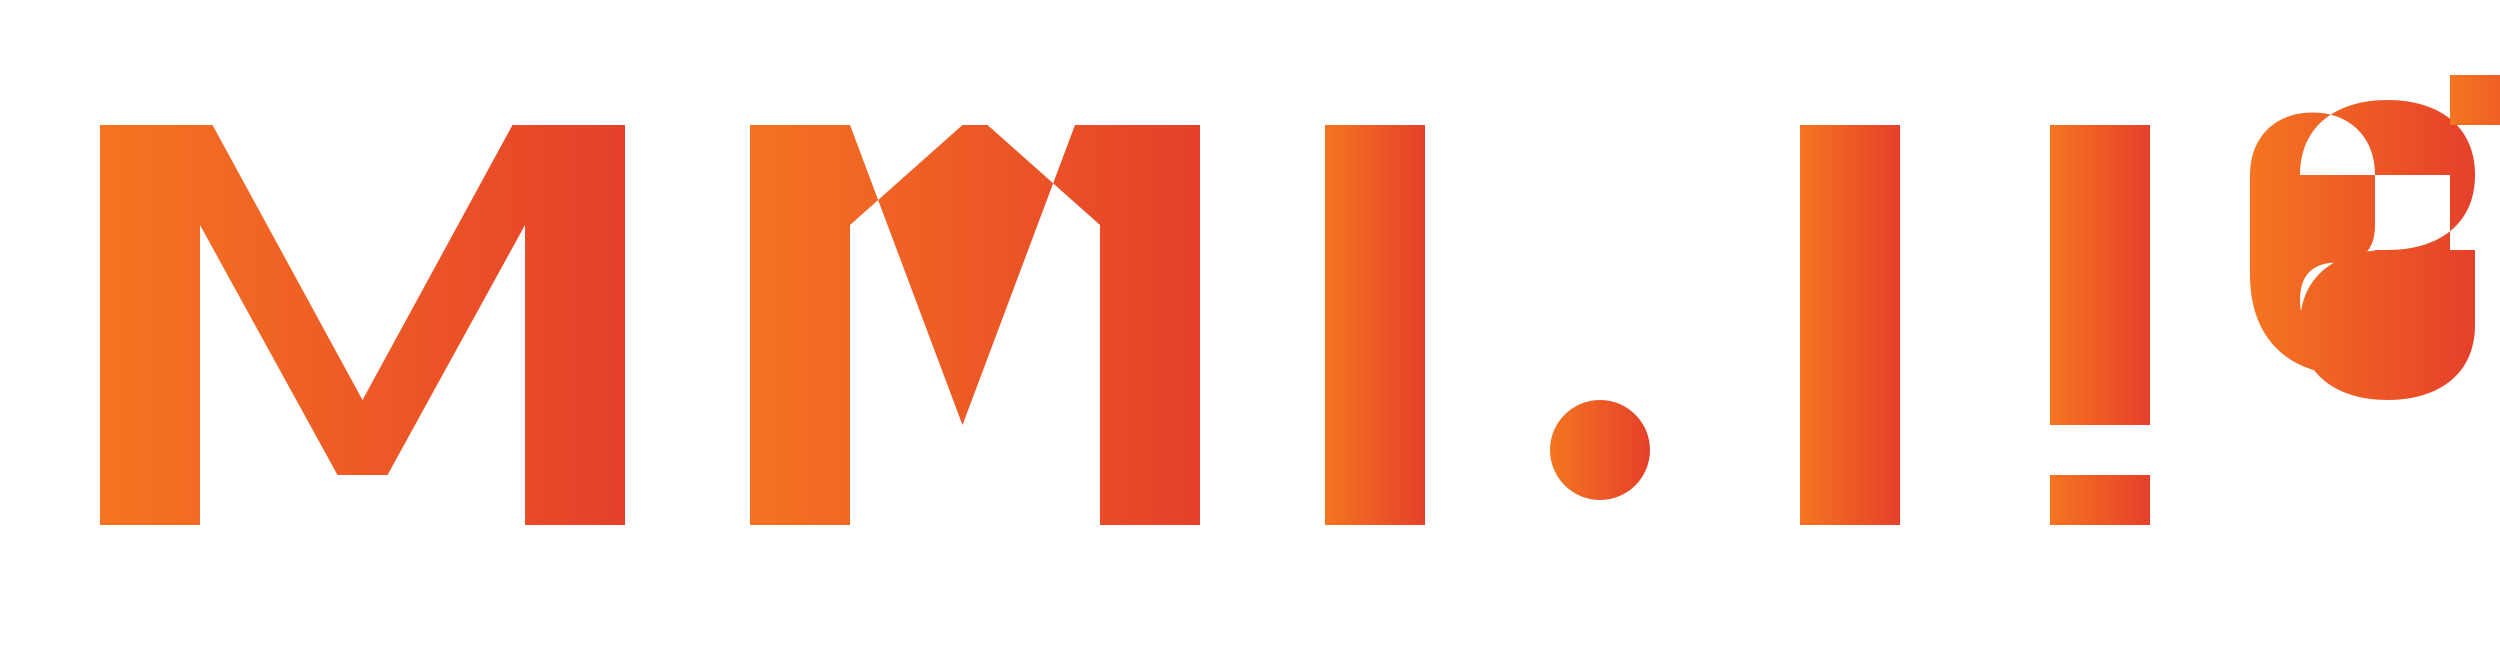
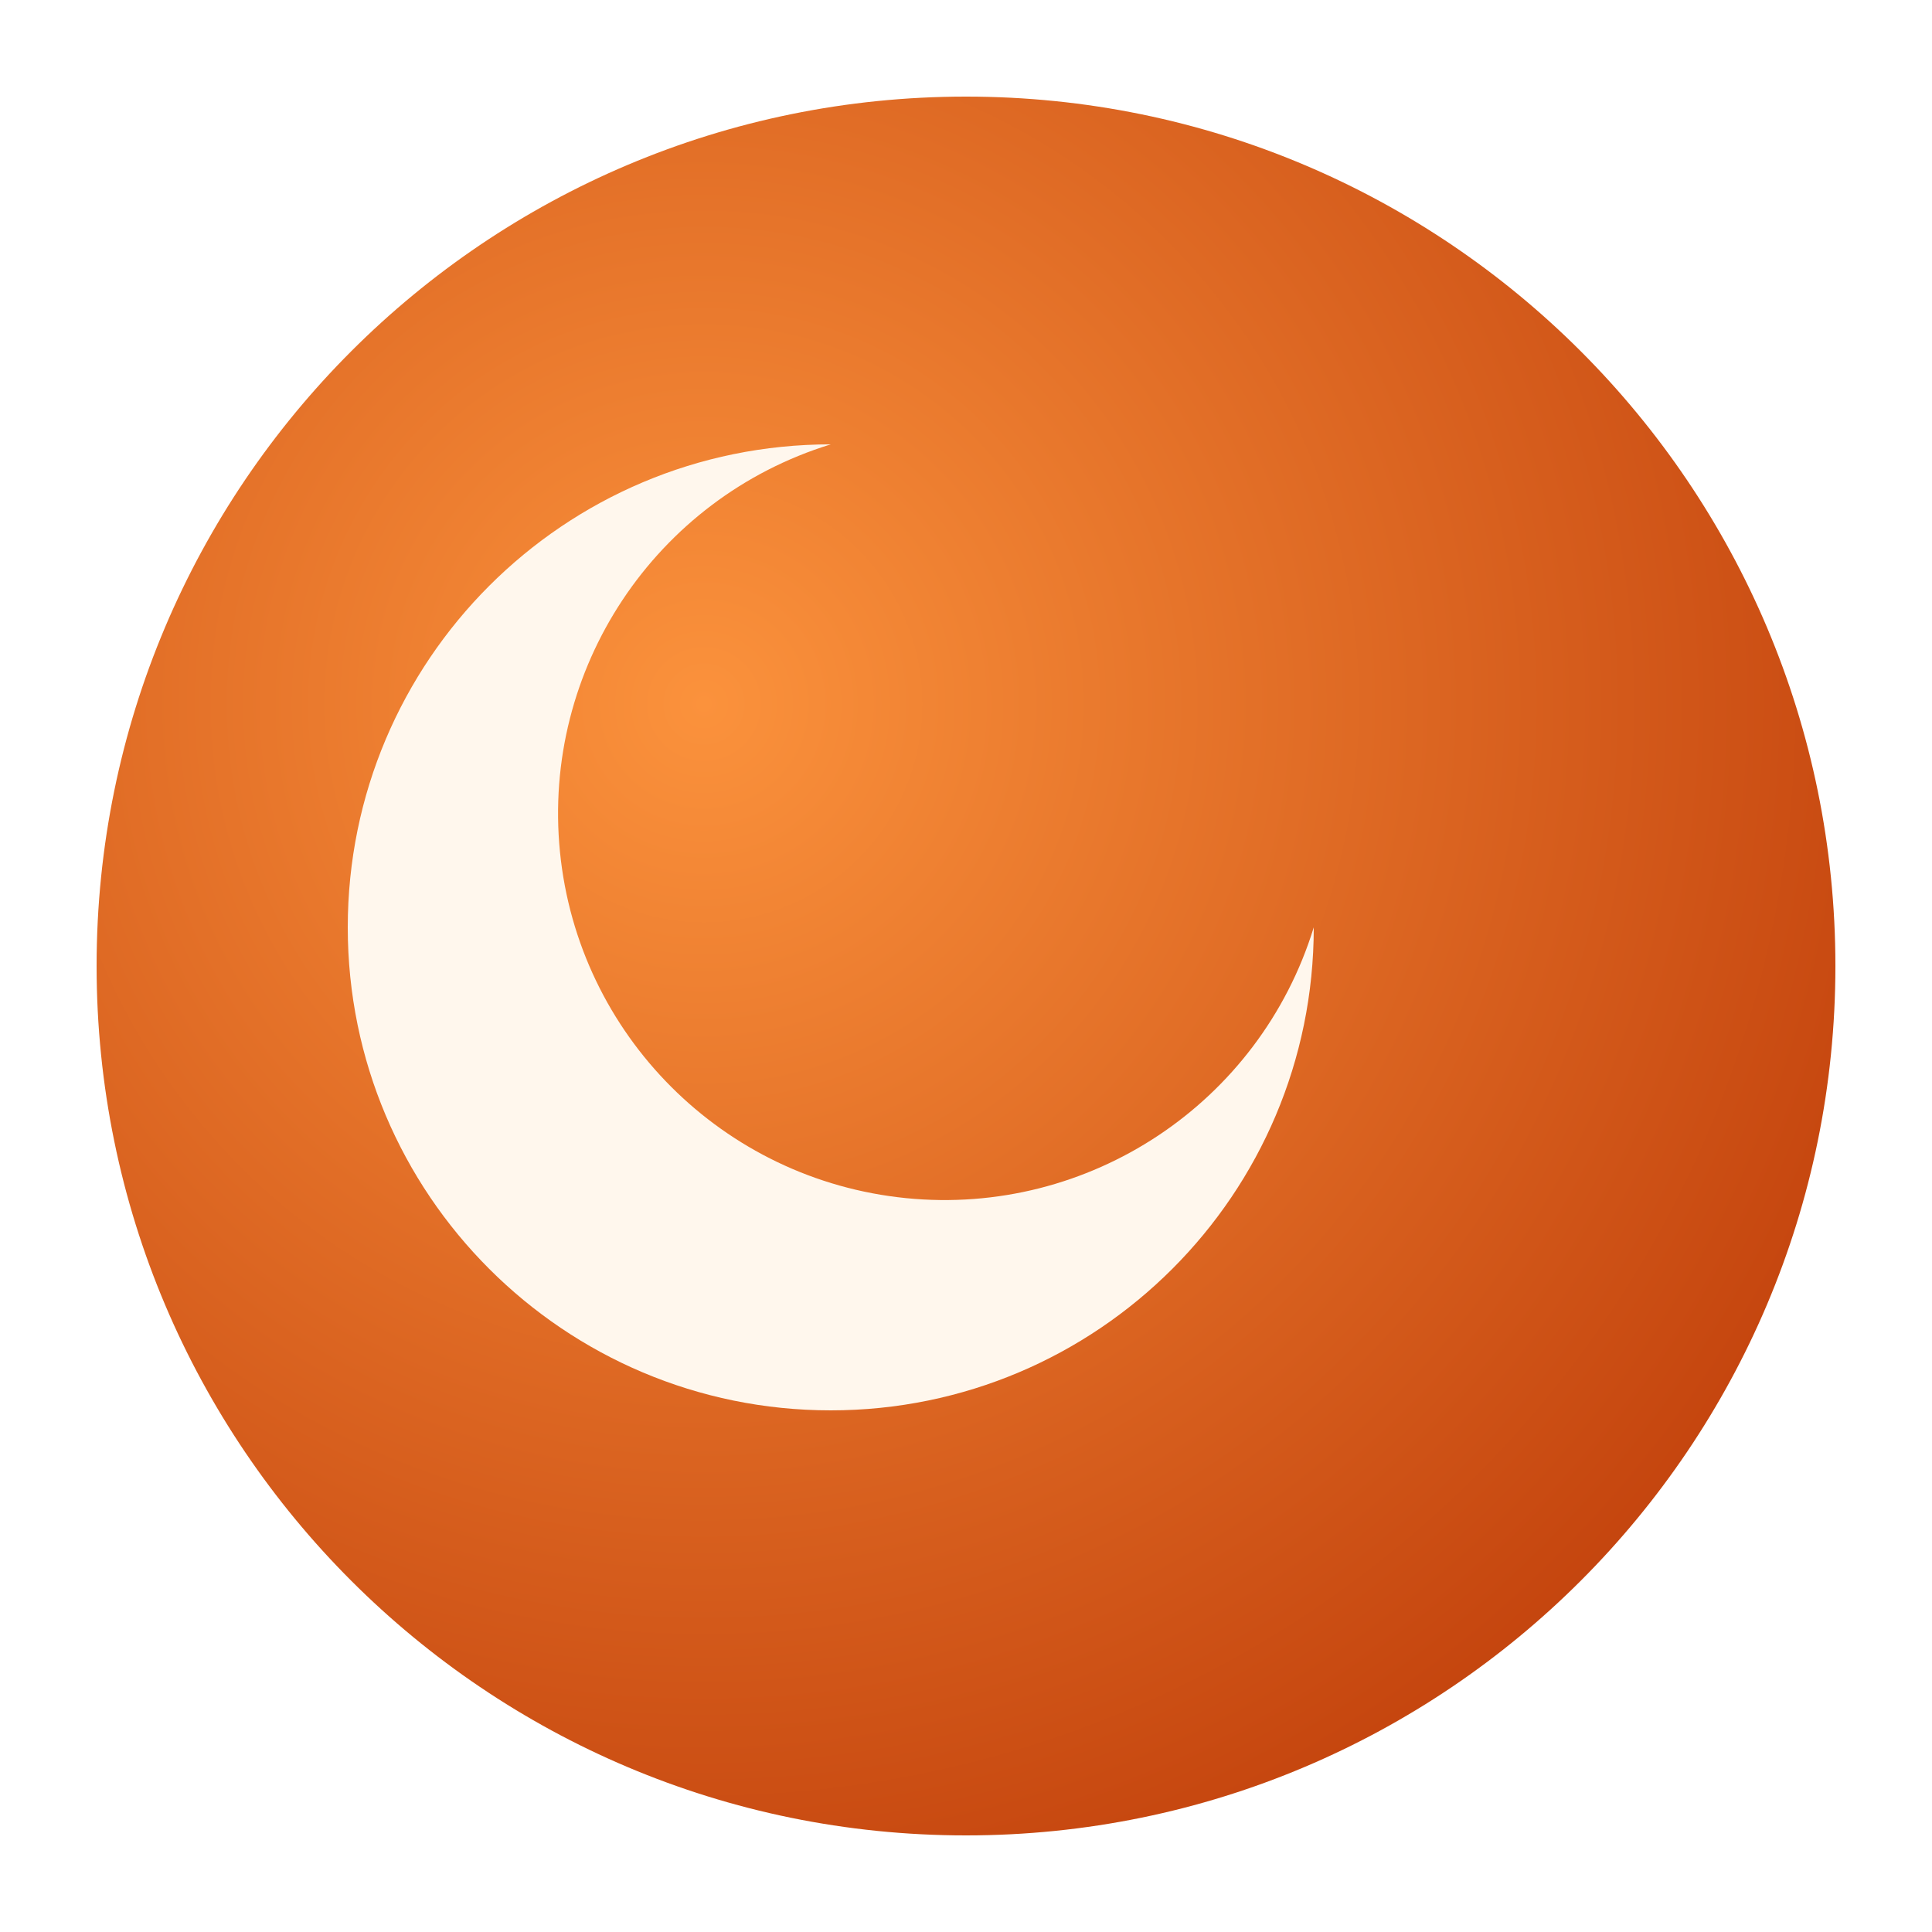
- <svg xmlns="http://www.w3.org/2000/svg" viewBox="0 0 200 52" width="200" height="52">
+ <svg xmlns="http://www.w3.org/2000/svg" viewBox="0 0 100 100" width="100" height="100">
  <defs>
-     <linearGradient id="mal-grad" x1="0%" y1="0%" x2="100%" y2="0%">
-       <stop offset="0%" stop-color="#f47521" />
-       <stop offset="100%" stop-color="#e6402a" />
-     </linearGradient>
+     <radialGradient id="bg" cx="35%" cy="35%" r="75%">
+       <stop offset="0%" stop-color="#FB923C" />
+       <stop offset="100%" stop-color="#C2410C" />
+     </radialGradient>
+     <clipPath id="clip">
+       <circle cx="50" cy="50" r="45" />
+     </clipPath>
  </defs>
-   <g fill="url(#mal-grad)">
-     <path d="M8 42V10h9l12 22 12-22h9v32h-8V18l-11 20h-4l-11-20v24z" />
-     <path d="M58 10h10l9 24 9-24h10v32h-8V18l-9-8h-2l-9 8v24h-8V10z" />
-     <path d="M106 10h8v32h-8V10z" />
-     <circle cx="128" cy="36" r="4" />
-     <path d="M144 10h8v32h-8V10z" />
-     <path d="M164 10h8v24h-8v-24zm0 28h8v4h-8v-4z" />
-     <path d="M184 14c0-4 3-6 7-6s7 2 7 6c0 4-3 6-7 6s-7 2-7 6c0 4 3 6 7 6s7-2 7-6v-6h-8v4c0 2-1 3-3 3s-3-1-3-3c0-2 1-3 3-3s3-1 3-3v-4c0-3-2-5-5-5s-5 2-5 5v8c0 5 3 8 8 8s8-3 8-8v-8h-8z" />
-     <path d="M196 10h10v4h-6v6c0 2 1 3 3 3s3-1 3-3v-6c0-2-1-4-4-4h-2v-4h-4v4h2z" />
+   <circle cx="50" cy="50" r="45" fill="url(#bg)" />
+   <g clip-path="url(#clip)">
+     <path d="M70 50a25 25 0 1 1 -25 -25 20 20 0 1 0 25 25z" fill="#FFF7ED" transform="translate(-2 -2)" />
  </g>
</svg>
